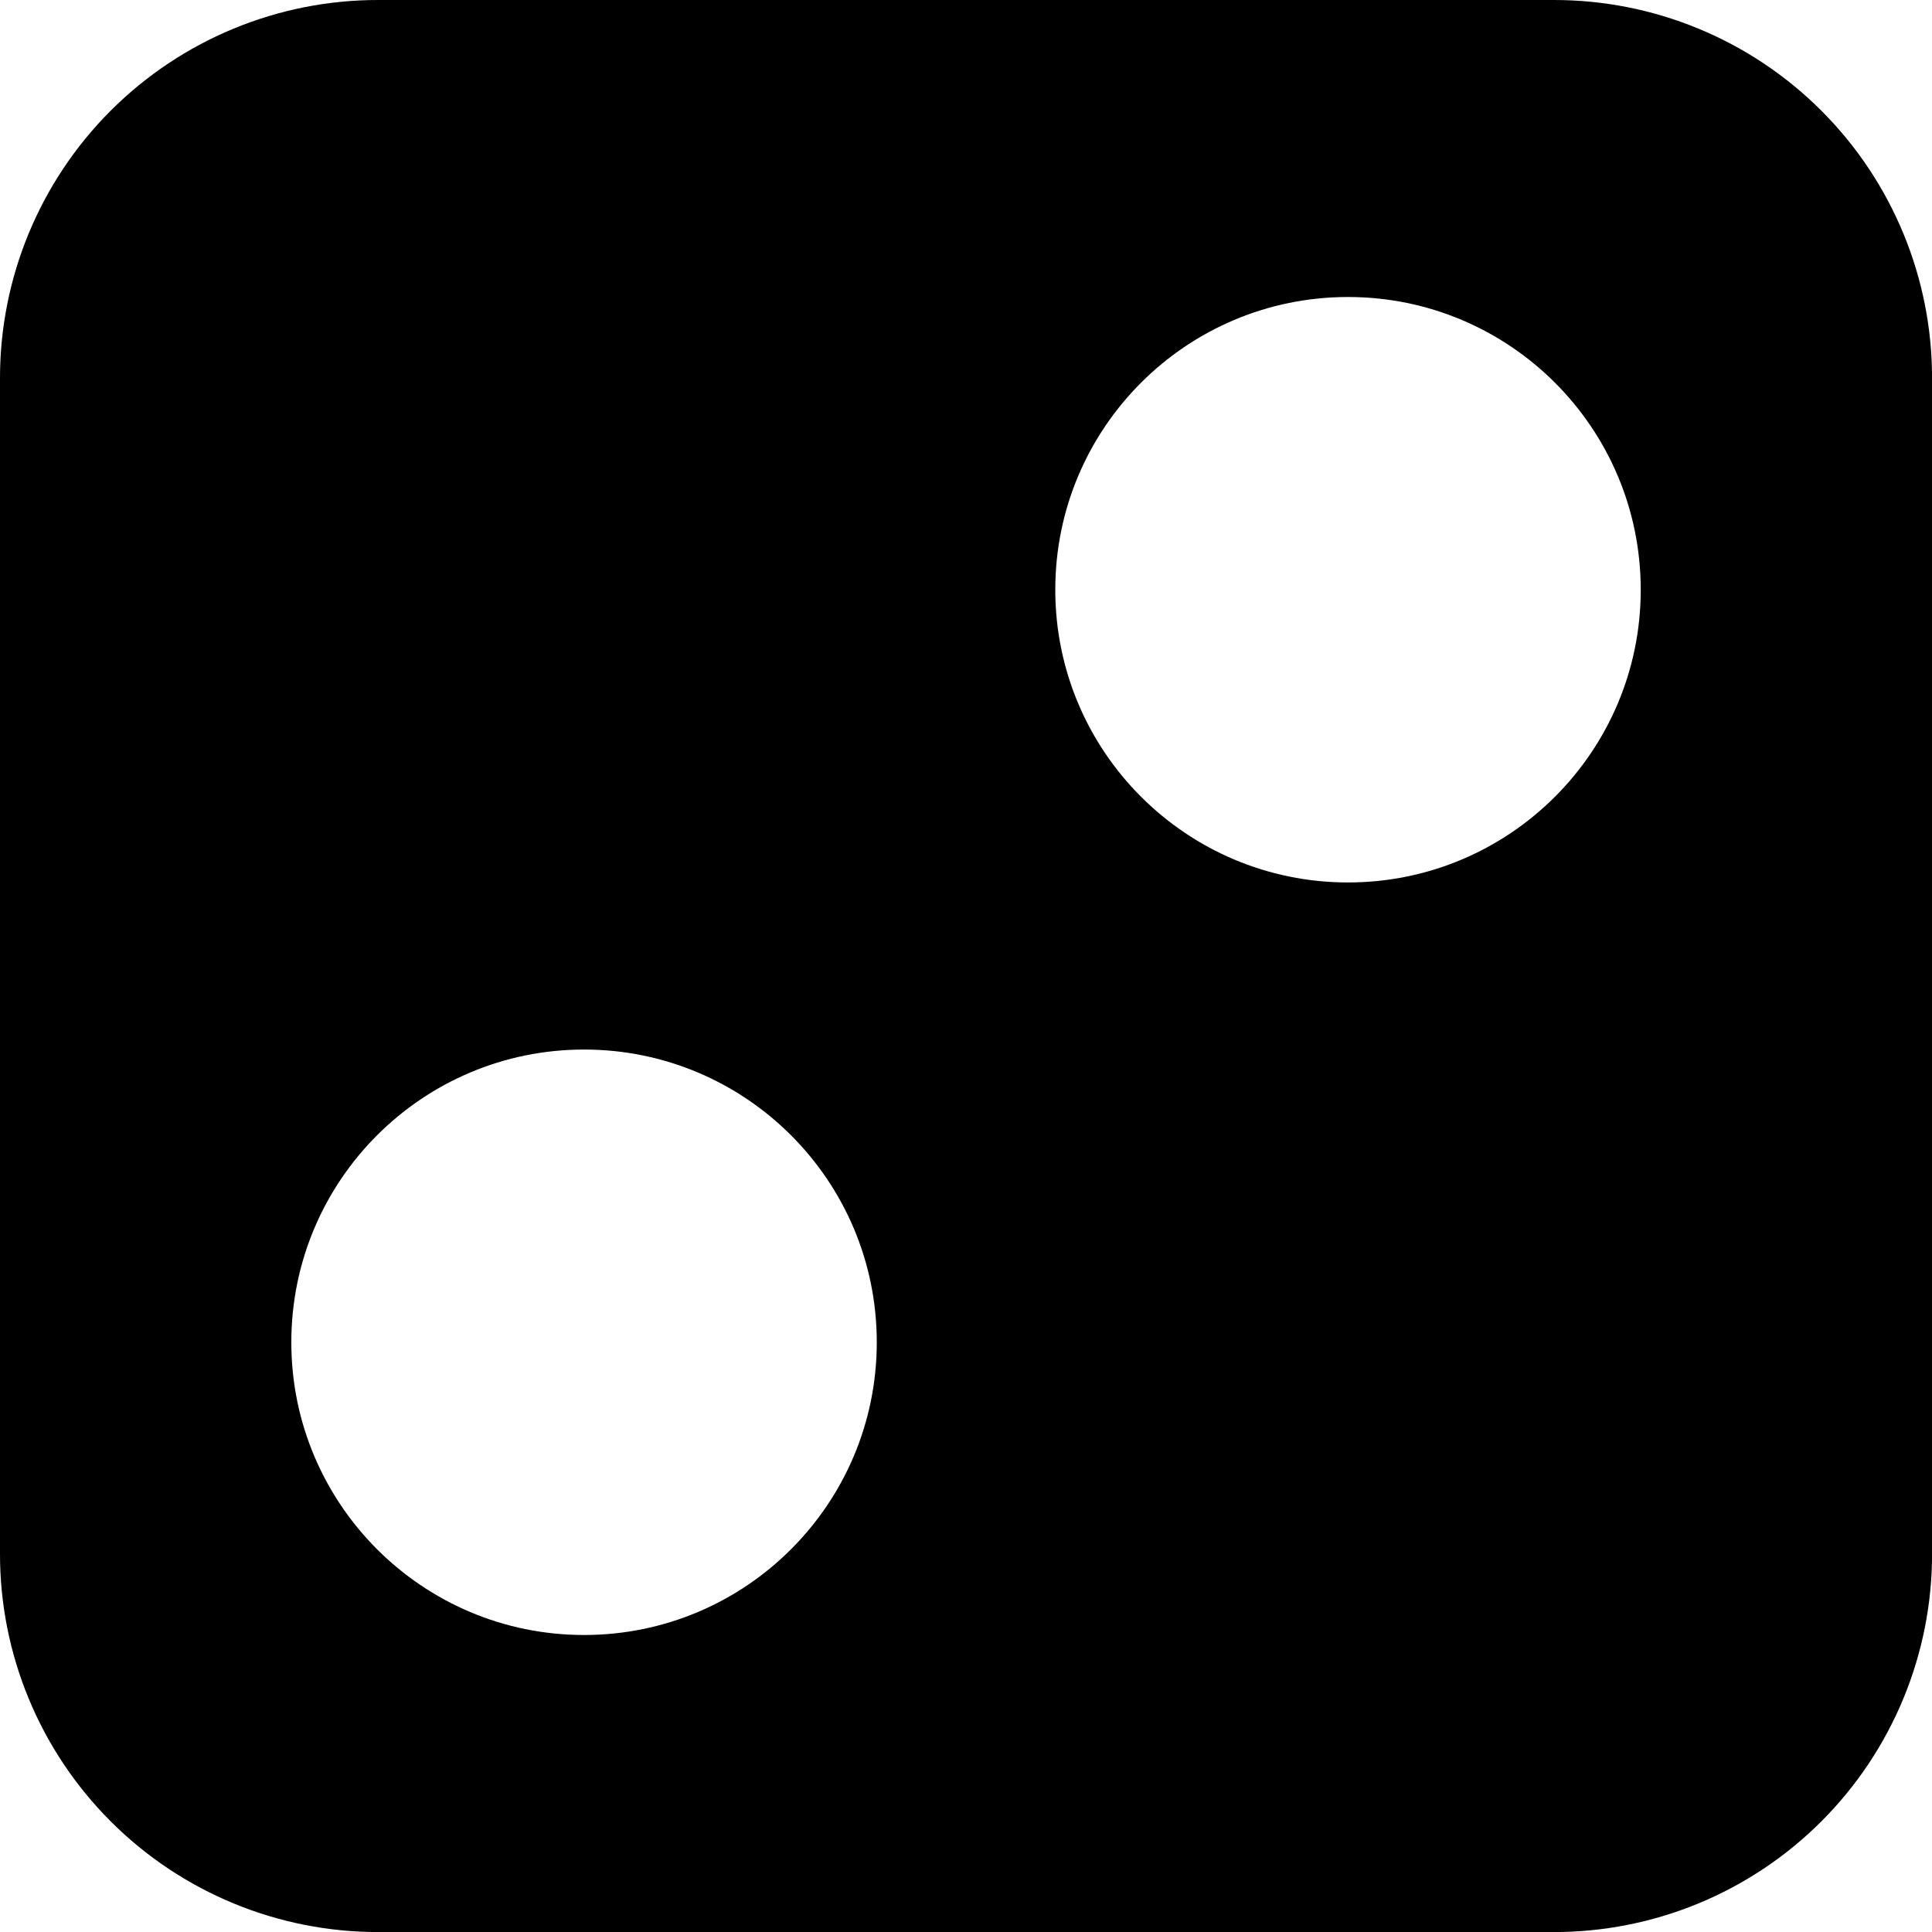
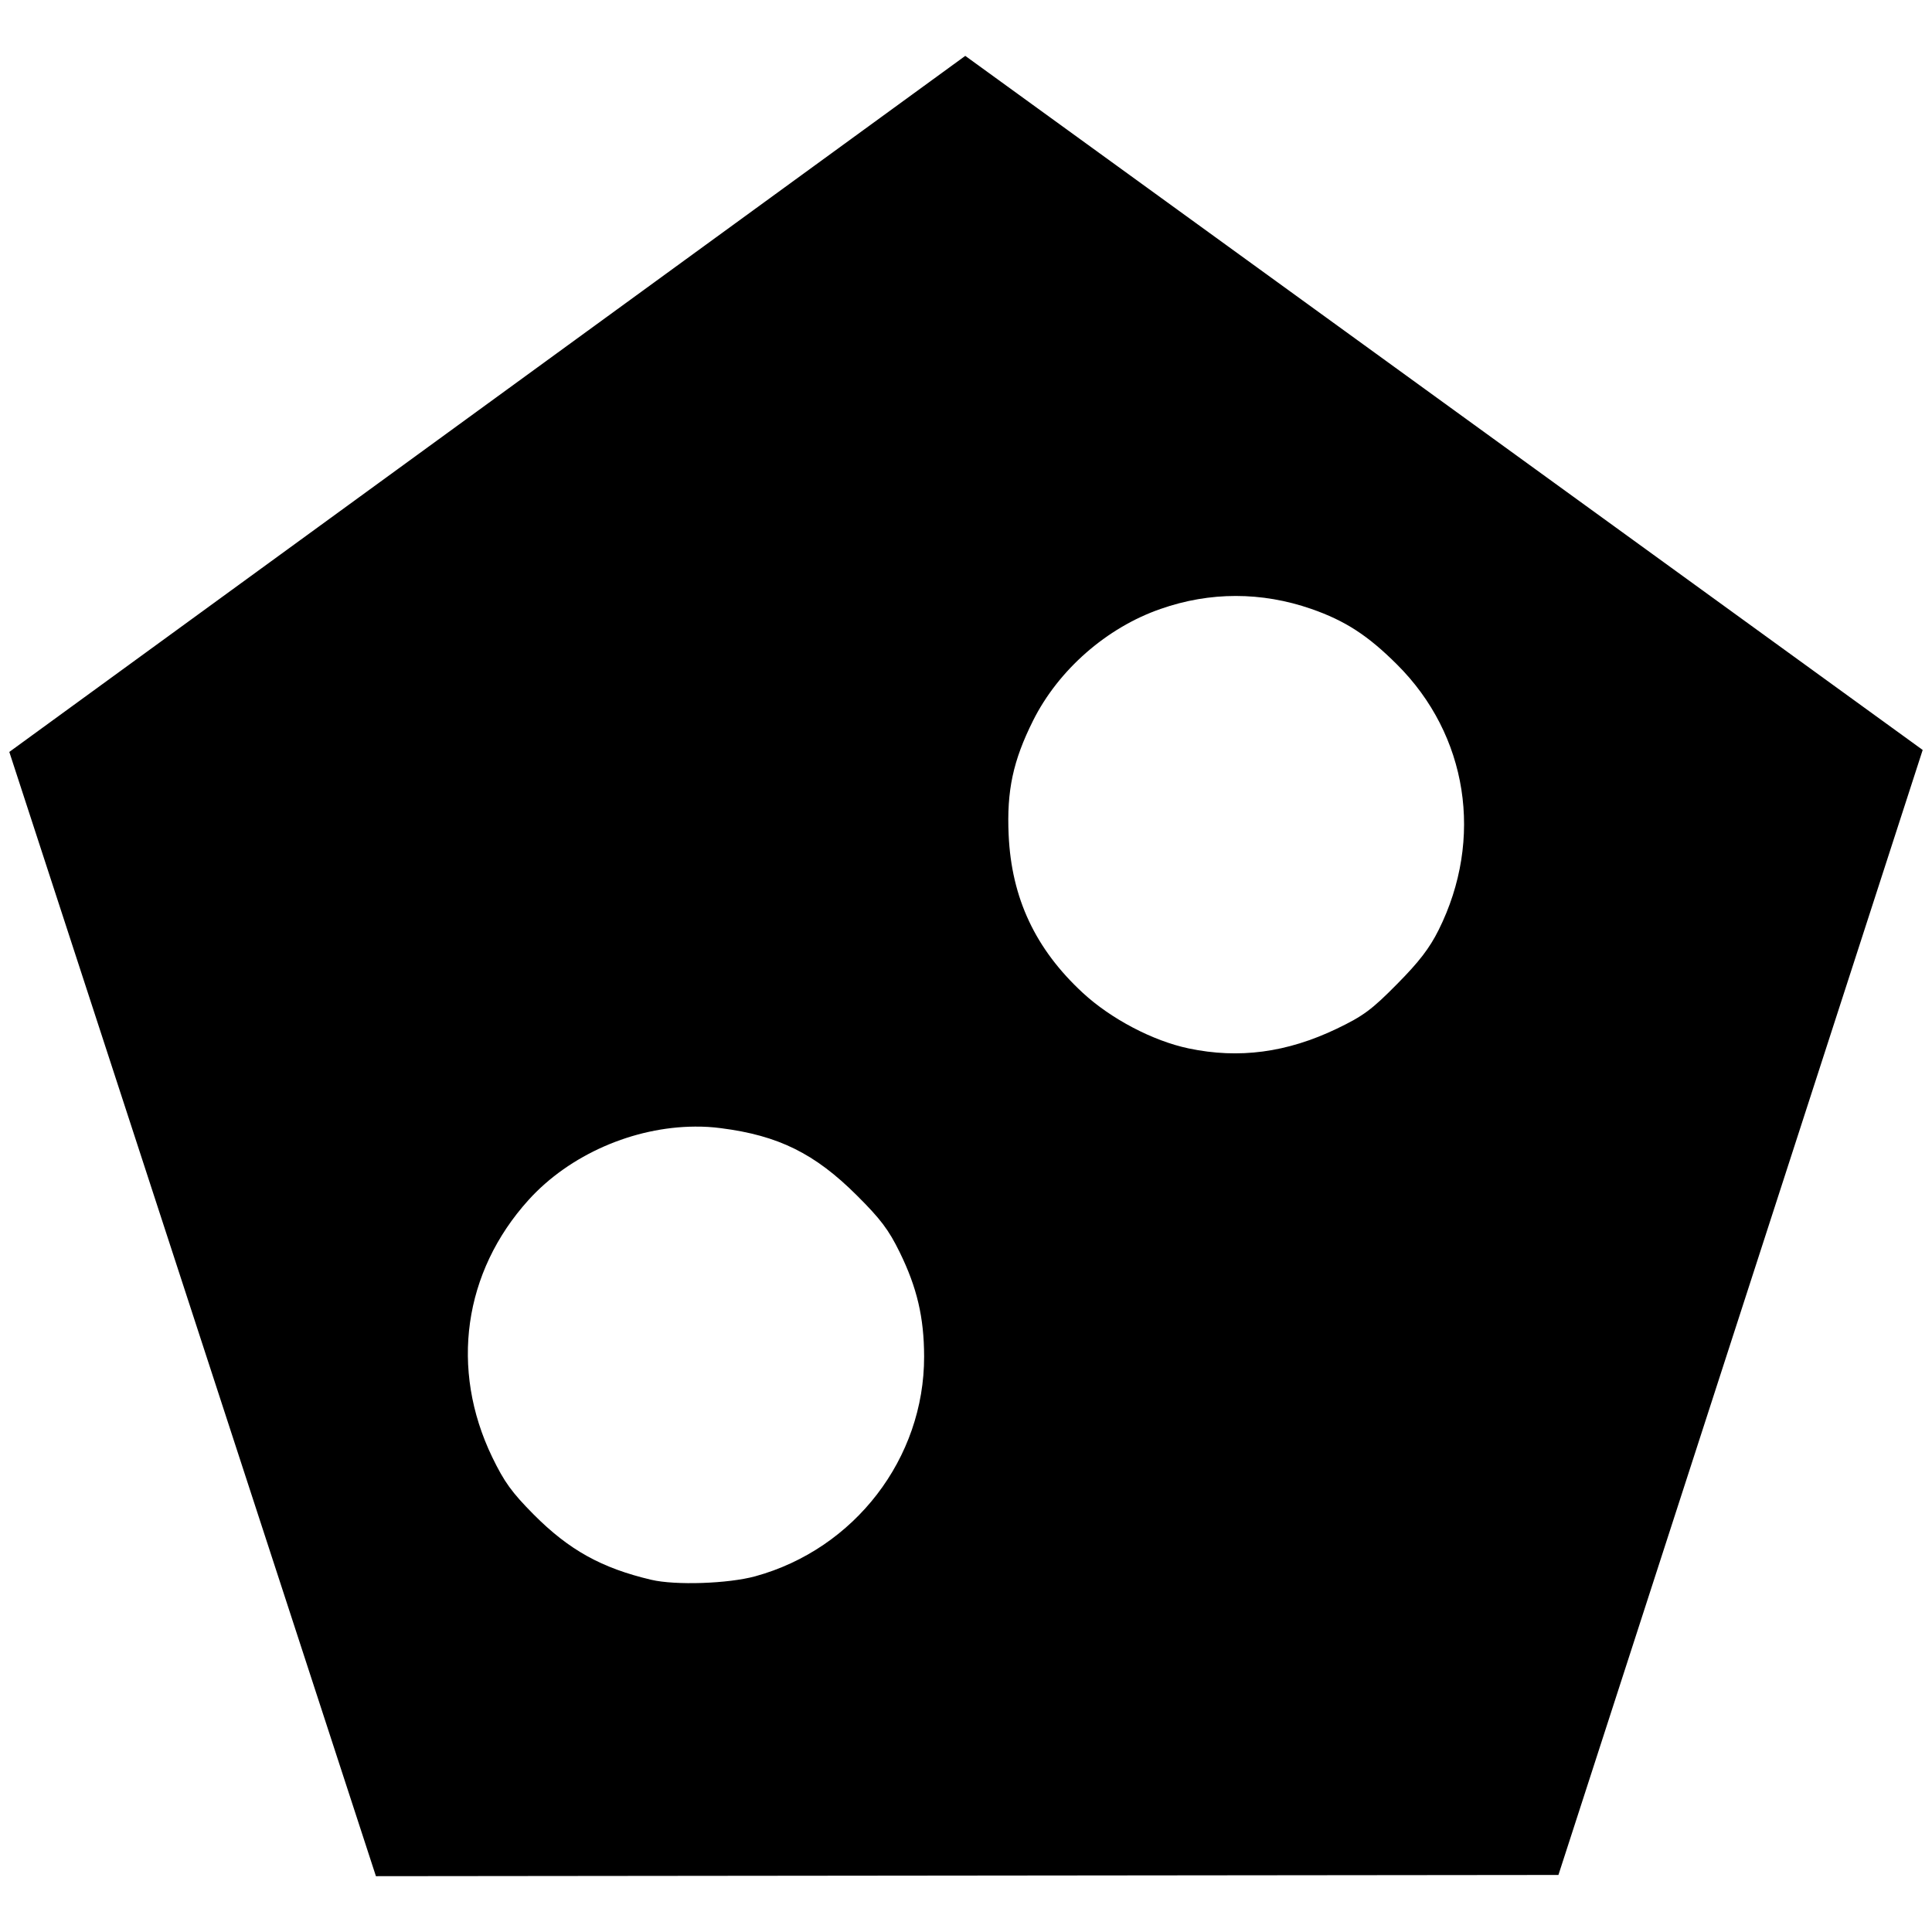
- <svg xmlns="http://www.w3.org/2000/svg" width="33mm" height="33mm" viewBox="0 0 33 33">
-   <path d="M107.3 108.745a6.455 6.455 0 0 0-6.47 6.469v20.062a6.455 6.455 0 0 0 6.47 6.47h20.062a6.455 6.455 0 0 0 6.469-6.47v-20.062a6.455 6.455 0 0 0-6.469-6.469zm16.555 5.073a5 5 0 0 1 5 5 5 5 0 0 1-5 5 5 5 0 0 1-5-5 5 5 0 0 1 5-5m-13.049 12.854a5 5 0 0 1 5 5 5 5 0 0 1-5 5 5 5 0 0 1-5-5 5 5 0 0 1 5-5" style="stroke-width:2.766" transform="translate(-100.83 -108.745)" />
+ <svg xmlns="http://www.w3.org/2000/svg" width="33mm" height="33mm" viewBox="0 0 33 33" version="1.1" id="svg813">
+   <defs id="defs817" />
+   <path id="path710" d="M -40.571 -7.461 L -49.252 1.238 L -43.661 12.182 L -31.525 10.247 L -29.615 -1.893 L -40.571 -7.461 z M -36.916 -2.357 C -36.657 -2.398 -36.39 -2.395 -36.121 -2.347 C -35.753 -2.281 -35.495 -2.166 -35.149 -1.915 C -34.309 -1.307 -33.973 -0.267 -34.291 0.742 C -34.355 0.944 -34.44 1.101 -34.63 1.365 C -34.848 1.669 -34.923 1.746 -35.176 1.921 C -35.649 2.247 -36.13 2.391 -36.665 2.364 C -37.044 2.345 -37.51 2.187 -37.841 1.966 C -38.399 1.593 -38.727 1.11 -38.859 0.466 C -38.952 0.014 -38.935 -0.303 -38.794 -0.749 C -38.616 -1.31 -38.19 -1.822 -37.668 -2.101 C -37.427 -2.231 -37.175 -2.316 -36.916 -2.357 z M -41.604 3.969 C -41.514 3.954 -41.424 3.945 -41.334 3.943 C -40.734 3.925 -40.33 4.051 -39.833 4.411 C -39.549 4.616 -39.448 4.714 -39.299 4.926 C -39.064 5.26 -38.943 5.556 -38.879 5.956 C -38.711 7.001 -39.279 8.045 -40.255 8.487 C -40.521 8.607 -41.058 8.711 -41.316 8.692 C -41.845 8.653 -42.21 8.52 -42.631 8.212 C -42.89 8.022 -42.984 7.928 -43.149 7.691 C -43.728 6.856 -43.745 5.838 -43.194 4.993 C -42.846 4.46 -42.233 4.072 -41.604 3.969 z " transform="matrix(1.623307,0.2571066,-0.2571066,1.623307,80.42844,23.49698)" />
</svg>
